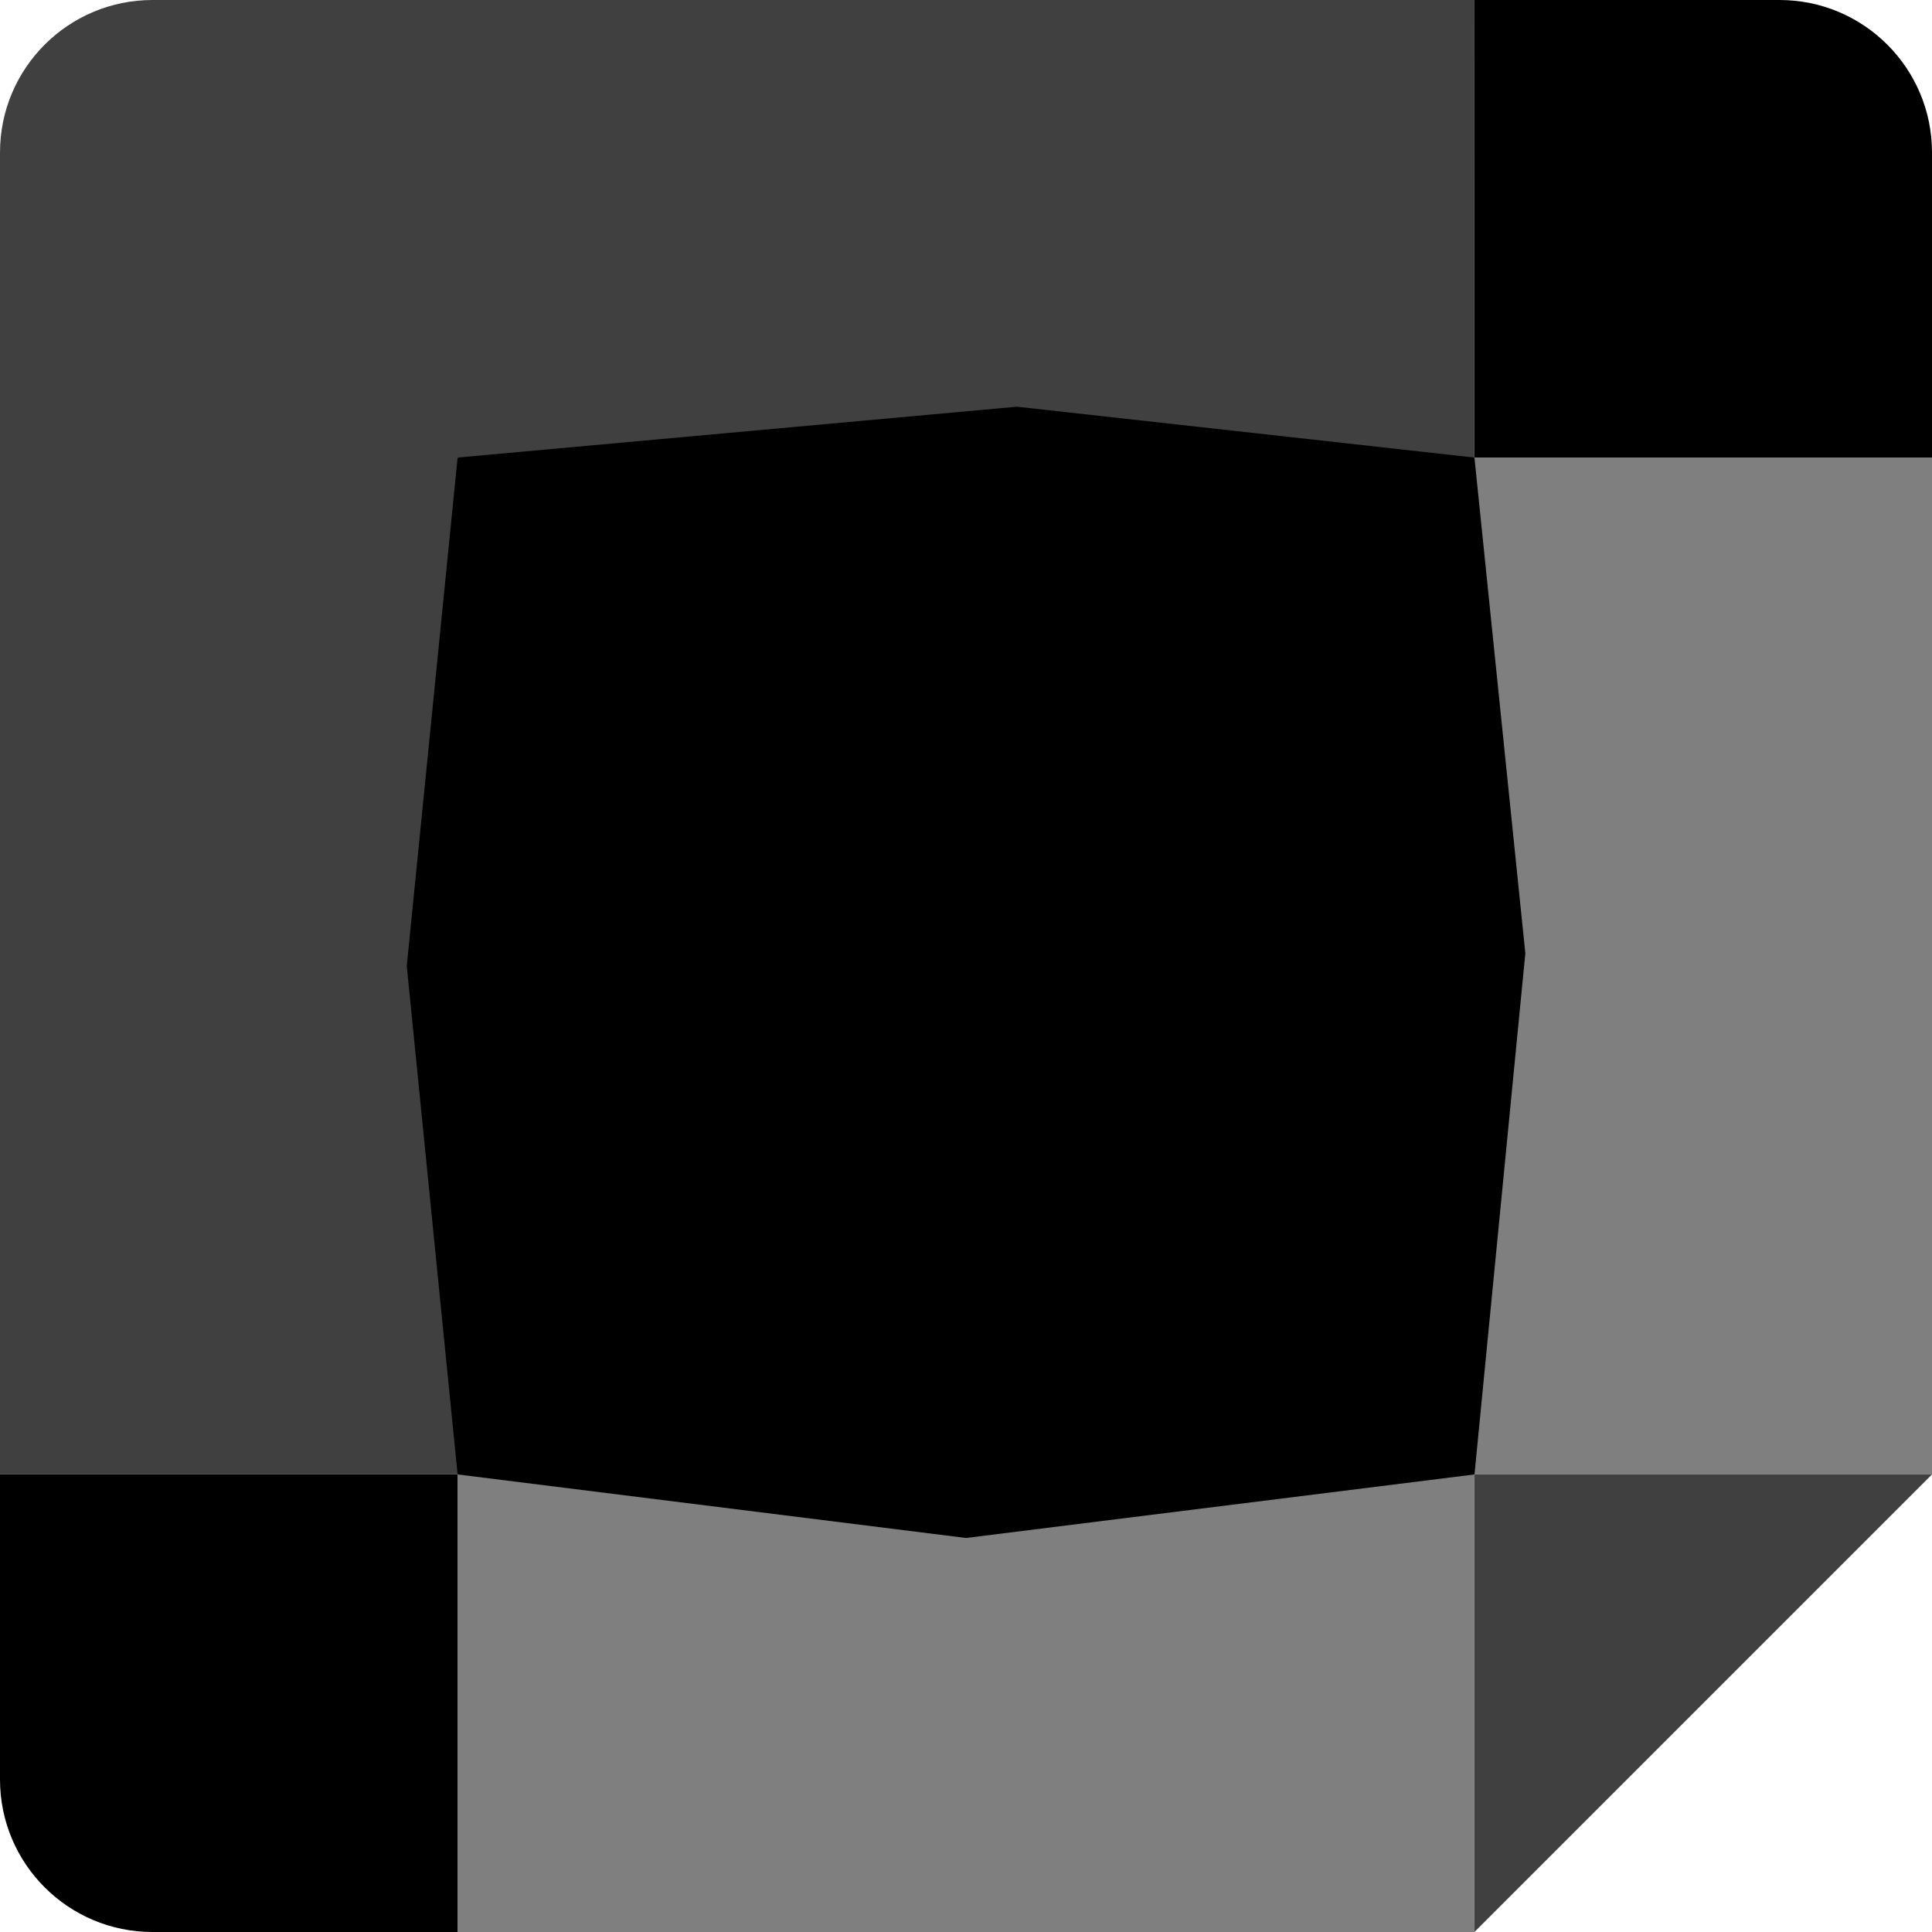
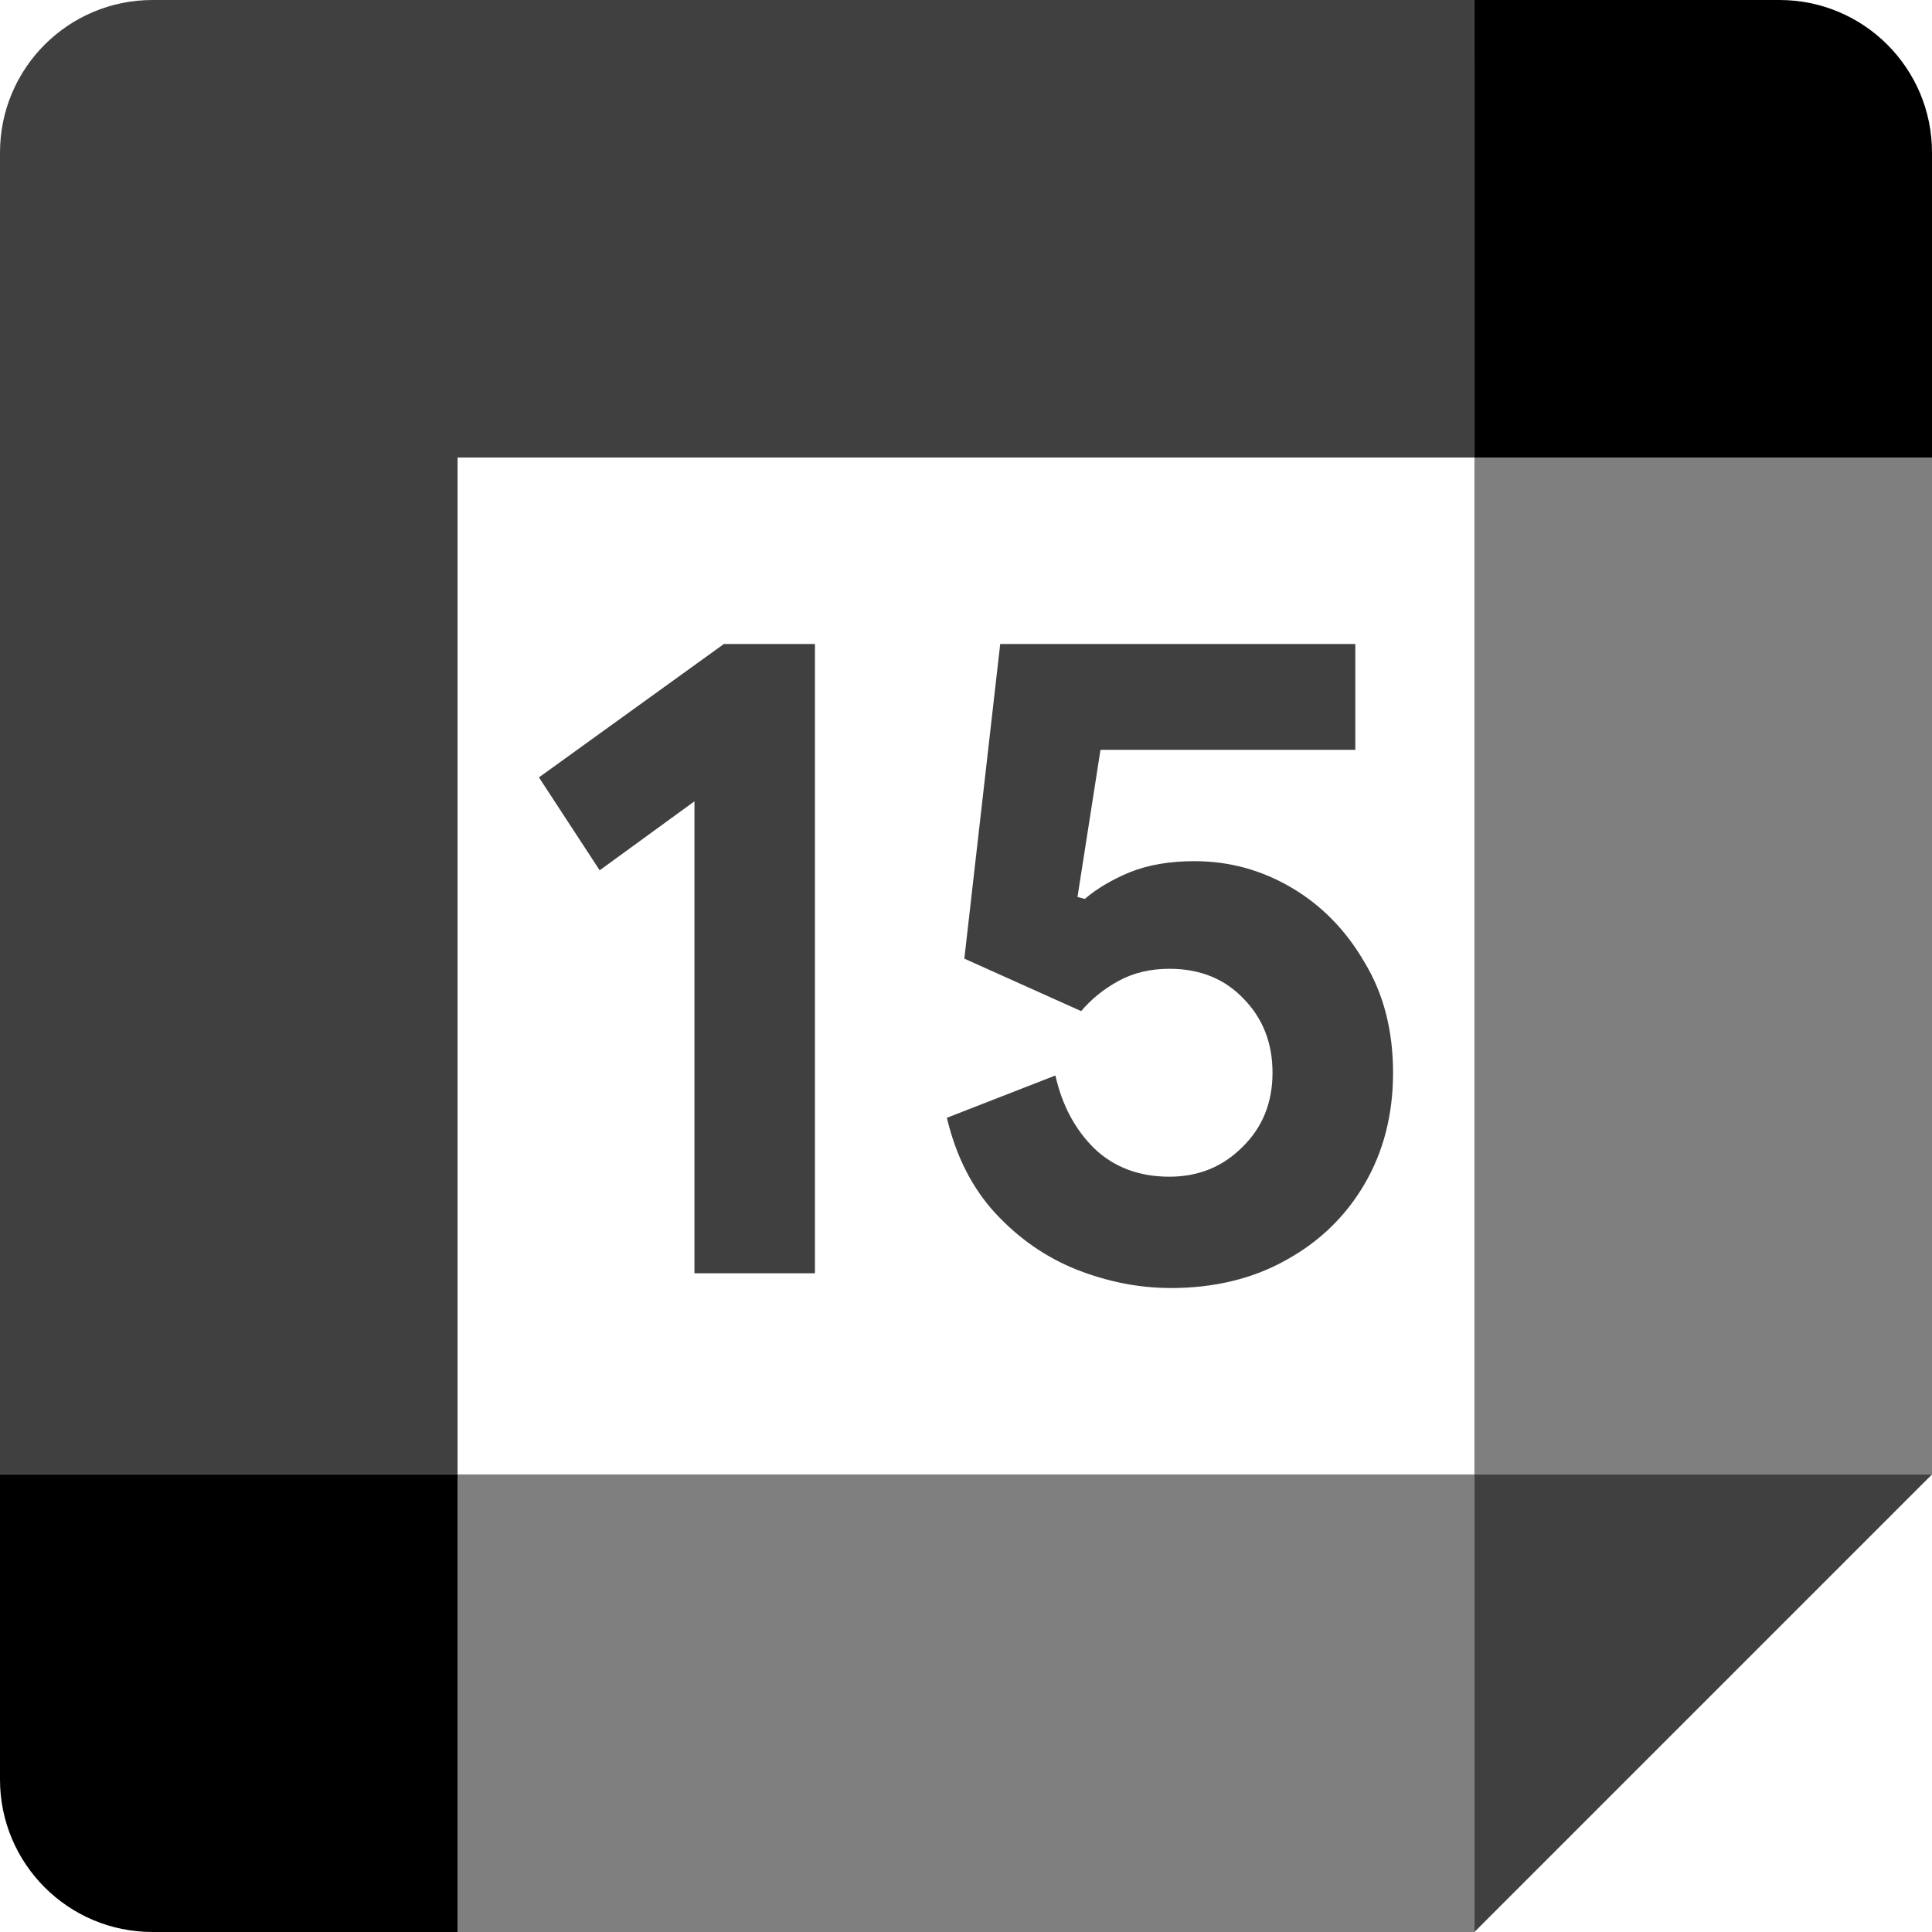
- <svg xmlns="http://www.w3.org/2000/svg" id="vector" width="72" height="72" viewBox="0 0 72 72">
-   <path fill="#000" d="m54.948,17.052l-17.052,-1.895 -20.842,1.895 -1.895,18.948 1.895,18.948 18.948,2.368 18.948,-2.368 1.895,-19.421z" id="path_0" />
-   <path fill="#000" d="m24.826,46.449c-1.416,-0.957 -2.397,-2.354 -2.932,-4.202l3.288,-1.355c0.298,1.137 0.819,2.018 1.563,2.643 0.739,0.625 1.639,0.933 2.691,0.933 1.075,0 1.999,-0.327 2.771,-0.981 0.772,-0.654 1.161,-1.488 1.161,-2.496 0,-1.032 -0.408,-1.876 -1.222,-2.529 -0.815,-0.653 -1.838,-0.981 -3.06,-0.981L27.185,37.482L27.185,34.228L28.89,34.228c1.052,0 1.938,-0.284 2.658,-0.852 0.72,-0.568 1.08,-1.345 1.08,-2.335 0,-0.881 -0.322,-1.582 -0.966,-2.108 -0.644,-0.526 -1.459,-0.791 -2.449,-0.791 -0.966,0 -1.734,0.256 -2.302,0.772 -0.568,0.516 -0.981,1.151 -1.241,1.899L22.415,29.459c0.431,-1.222 1.222,-2.302 2.382,-3.235 1.161,-0.933 2.643,-1.402 4.443,-1.402 1.331,0 2.529,0.256 3.591,0.772 1.061,0.516 1.895,1.232 2.496,2.141 0.602,0.914 0.9,1.938 0.9,3.074 0,1.161 -0.279,2.141 -0.838,2.946C34.83,34.56 34.143,35.176 33.328,35.607l0,0.194c1.075,0.45 1.952,1.137 2.643,2.061 0.687,0.924 1.032,2.028 1.032,3.316 0,1.288 -0.327,2.439 -0.981,3.448 -0.654,1.009 -1.558,1.805 -2.705,2.382 -1.151,0.578 -2.444,0.872 -3.879,0.872 -1.662,0.005 -3.197,-0.474 -4.613,-1.431z" fill-opacity="0.75" id="path_1" />
-   <path fill="#000" d="m45,30.136l-3.591,2.61 -1.805,-2.738 6.475,-4.671l2.482,0l0,22.031l-3.562,0z" fill-opacity="0.75" id="path_2" />
-   <path fill="#000" d="m54.948,72l17.052,-17.052 -8.526,-0 -8.526,0 -0,8.526z" fill-opacity="0.75" id="path_3" />
-   <path fill="#000" d="M17.052,63.474L17.052,72L54.947,72L54.947,54.948L17.052,54.948Z" fill-opacity="0.5" id="path_4" />
-   <path fill="#000" d="M5.684,-0C2.544,-0 -0,2.544 -0,5.684L-0,54.947L8.526,54.947 17.052,54.947L17.052,17.052l37.895,0l0,-8.526L54.948,-0Z" fill-opacity="0.75" id="path_5" />
-   <path fill="#000" d="m-0,54.948l0,11.368c0,3.141 2.544,5.684 5.684,5.684l11.368,0l0,-17.052z" id="path_6" />
-   <path fill="#000" d="M54.948,17.052L54.948,54.947L72,54.947L72,17.052l-8.895,0z" fill-opacity="0.5" id="path_7" />
-   <path fill="#000" d="M72,17.052L72,5.684c0,-3.141 -2.544,-5.684 -5.684,-5.684l-11.368,0l0,17.052z" id="path_8" />
+ <svg xmlns="http://www.w3.org/2000/svg" id="vector" width="72" height="72" viewBox="0 0 72 72" version="1.1">
+   <defs id="defs14" />
+   <g id="g352">
+     <path fill="#000" d="m54.948,72l17.052,-17.052 -8.526,-0 -8.526,0 -0,8.526z" fill-opacity="0.75" id="path_3" />
+     <path fill="#000" d="M17.052,63.474L17.052,72L54.947,72L54.947,54.948L17.052,54.948Z" fill-opacity="0.5" id="path_4" />
+     <path fill="#000" d="M5.684,-0C2.544,-0 -0,2.544 -0,5.684L-0,54.947L8.526,54.947 17.052,54.947L17.052,17.052l37.895,0l0,-8.526L54.948,-0Z" fill-opacity="0.75" id="path_5" />
+     <path fill="#000" d="m-0,54.948l0,11.368c0,3.141 2.544,5.684 5.684,5.684l11.368,0l0,-17.052z" id="path_6" />
+     <path fill="#000" d="M54.948,17.052L54.948,54.947L72,54.947L72,17.052l-8.895,0z" fill-opacity="0.5" id="path_7" />
+     <path fill="#000" d="M72,17.052L72,5.684c0,-3.141 -2.544,-5.684 -5.684,-5.684l-11.368,0l0,17.052z" id="path_8" />
+     <path d="M 25.88,47.451 V 29.863 L 22.348,32.434 20.085,28.971 26.977,24 h 3.394 V 47.451 Z M 43.618,48 c -1.166,0 -2.331,-0.229 -3.497,-0.686 -1.143,-0.457 -2.149,-1.154 -3.017,-2.091 -0.869,-0.937 -1.474,-2.126 -1.817,-3.566 L 39.332,40.08 c 0.251,1.12 0.743,2.034 1.474,2.743 0.731,0.686 1.657,1.029 2.777,1.029 1.074,0 1.977,-0.366 2.709,-1.097 0.754,-0.731 1.131,-1.657 1.131,-2.777 0,-1.097 -0.354,-2.011 -1.063,-2.743 -0.709,-0.754 -1.634,-1.131 -2.777,-1.131 -0.709,0 -1.337,0.148 -1.886,0.446 -0.549,0.297 -1.017,0.674 -1.406,1.131 L 35.938,35.726 37.275,24 h 13.234 v 3.943 h -9.497 l -0.857,5.486 0.274,0.069 c 0.457,-0.389 1.017,-0.72 1.68,-0.994 0.686,-0.274 1.486,-0.411 2.4,-0.411 1.303,0 2.514,0.332 3.634,0.994 1.12,0.663 2.023,1.589 2.709,2.777 0.708,1.166 1.063,2.537 1.063,4.114 0,1.554 -0.354,2.937 -1.063,4.149 -0.709,1.211 -1.692,2.16 -2.949,2.846 -1.234,0.686 -2.663,1.029 -4.286,1.029 z" fill="#2f353e" id="path8613" style="fill:#000000;fill-opacity:0.75;stroke-width:2.143" />
+   </g>
</svg>
